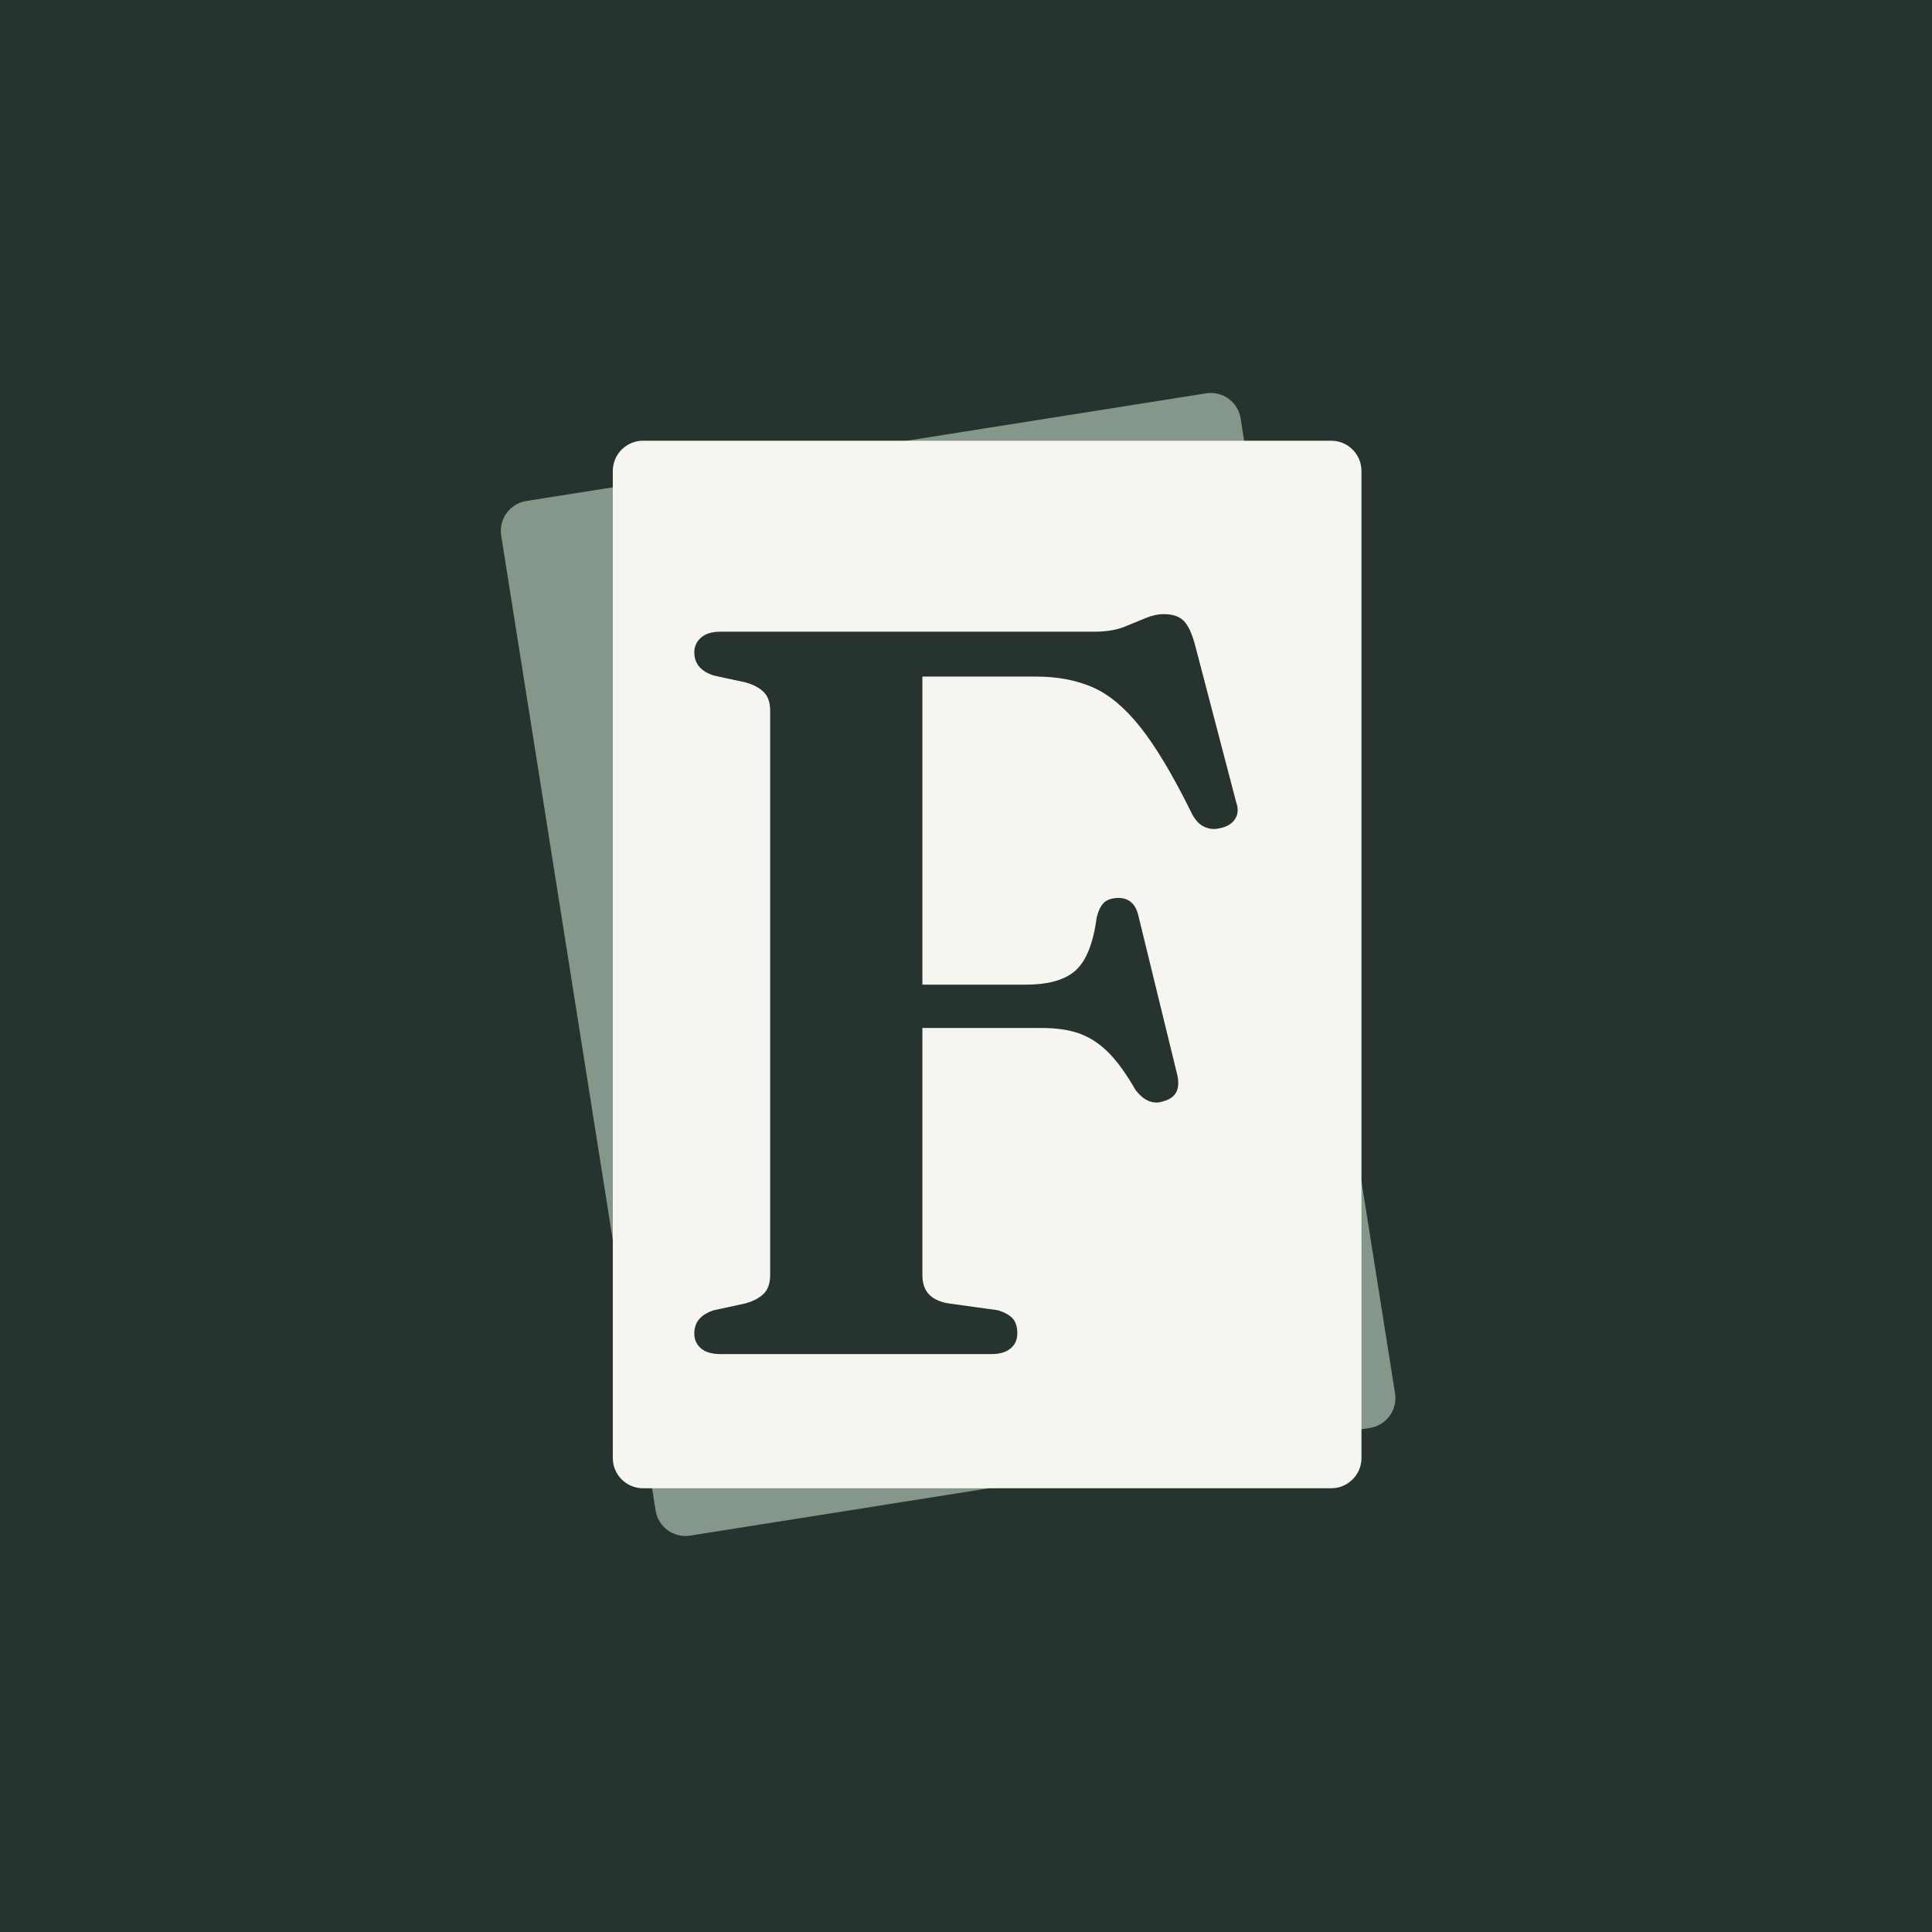
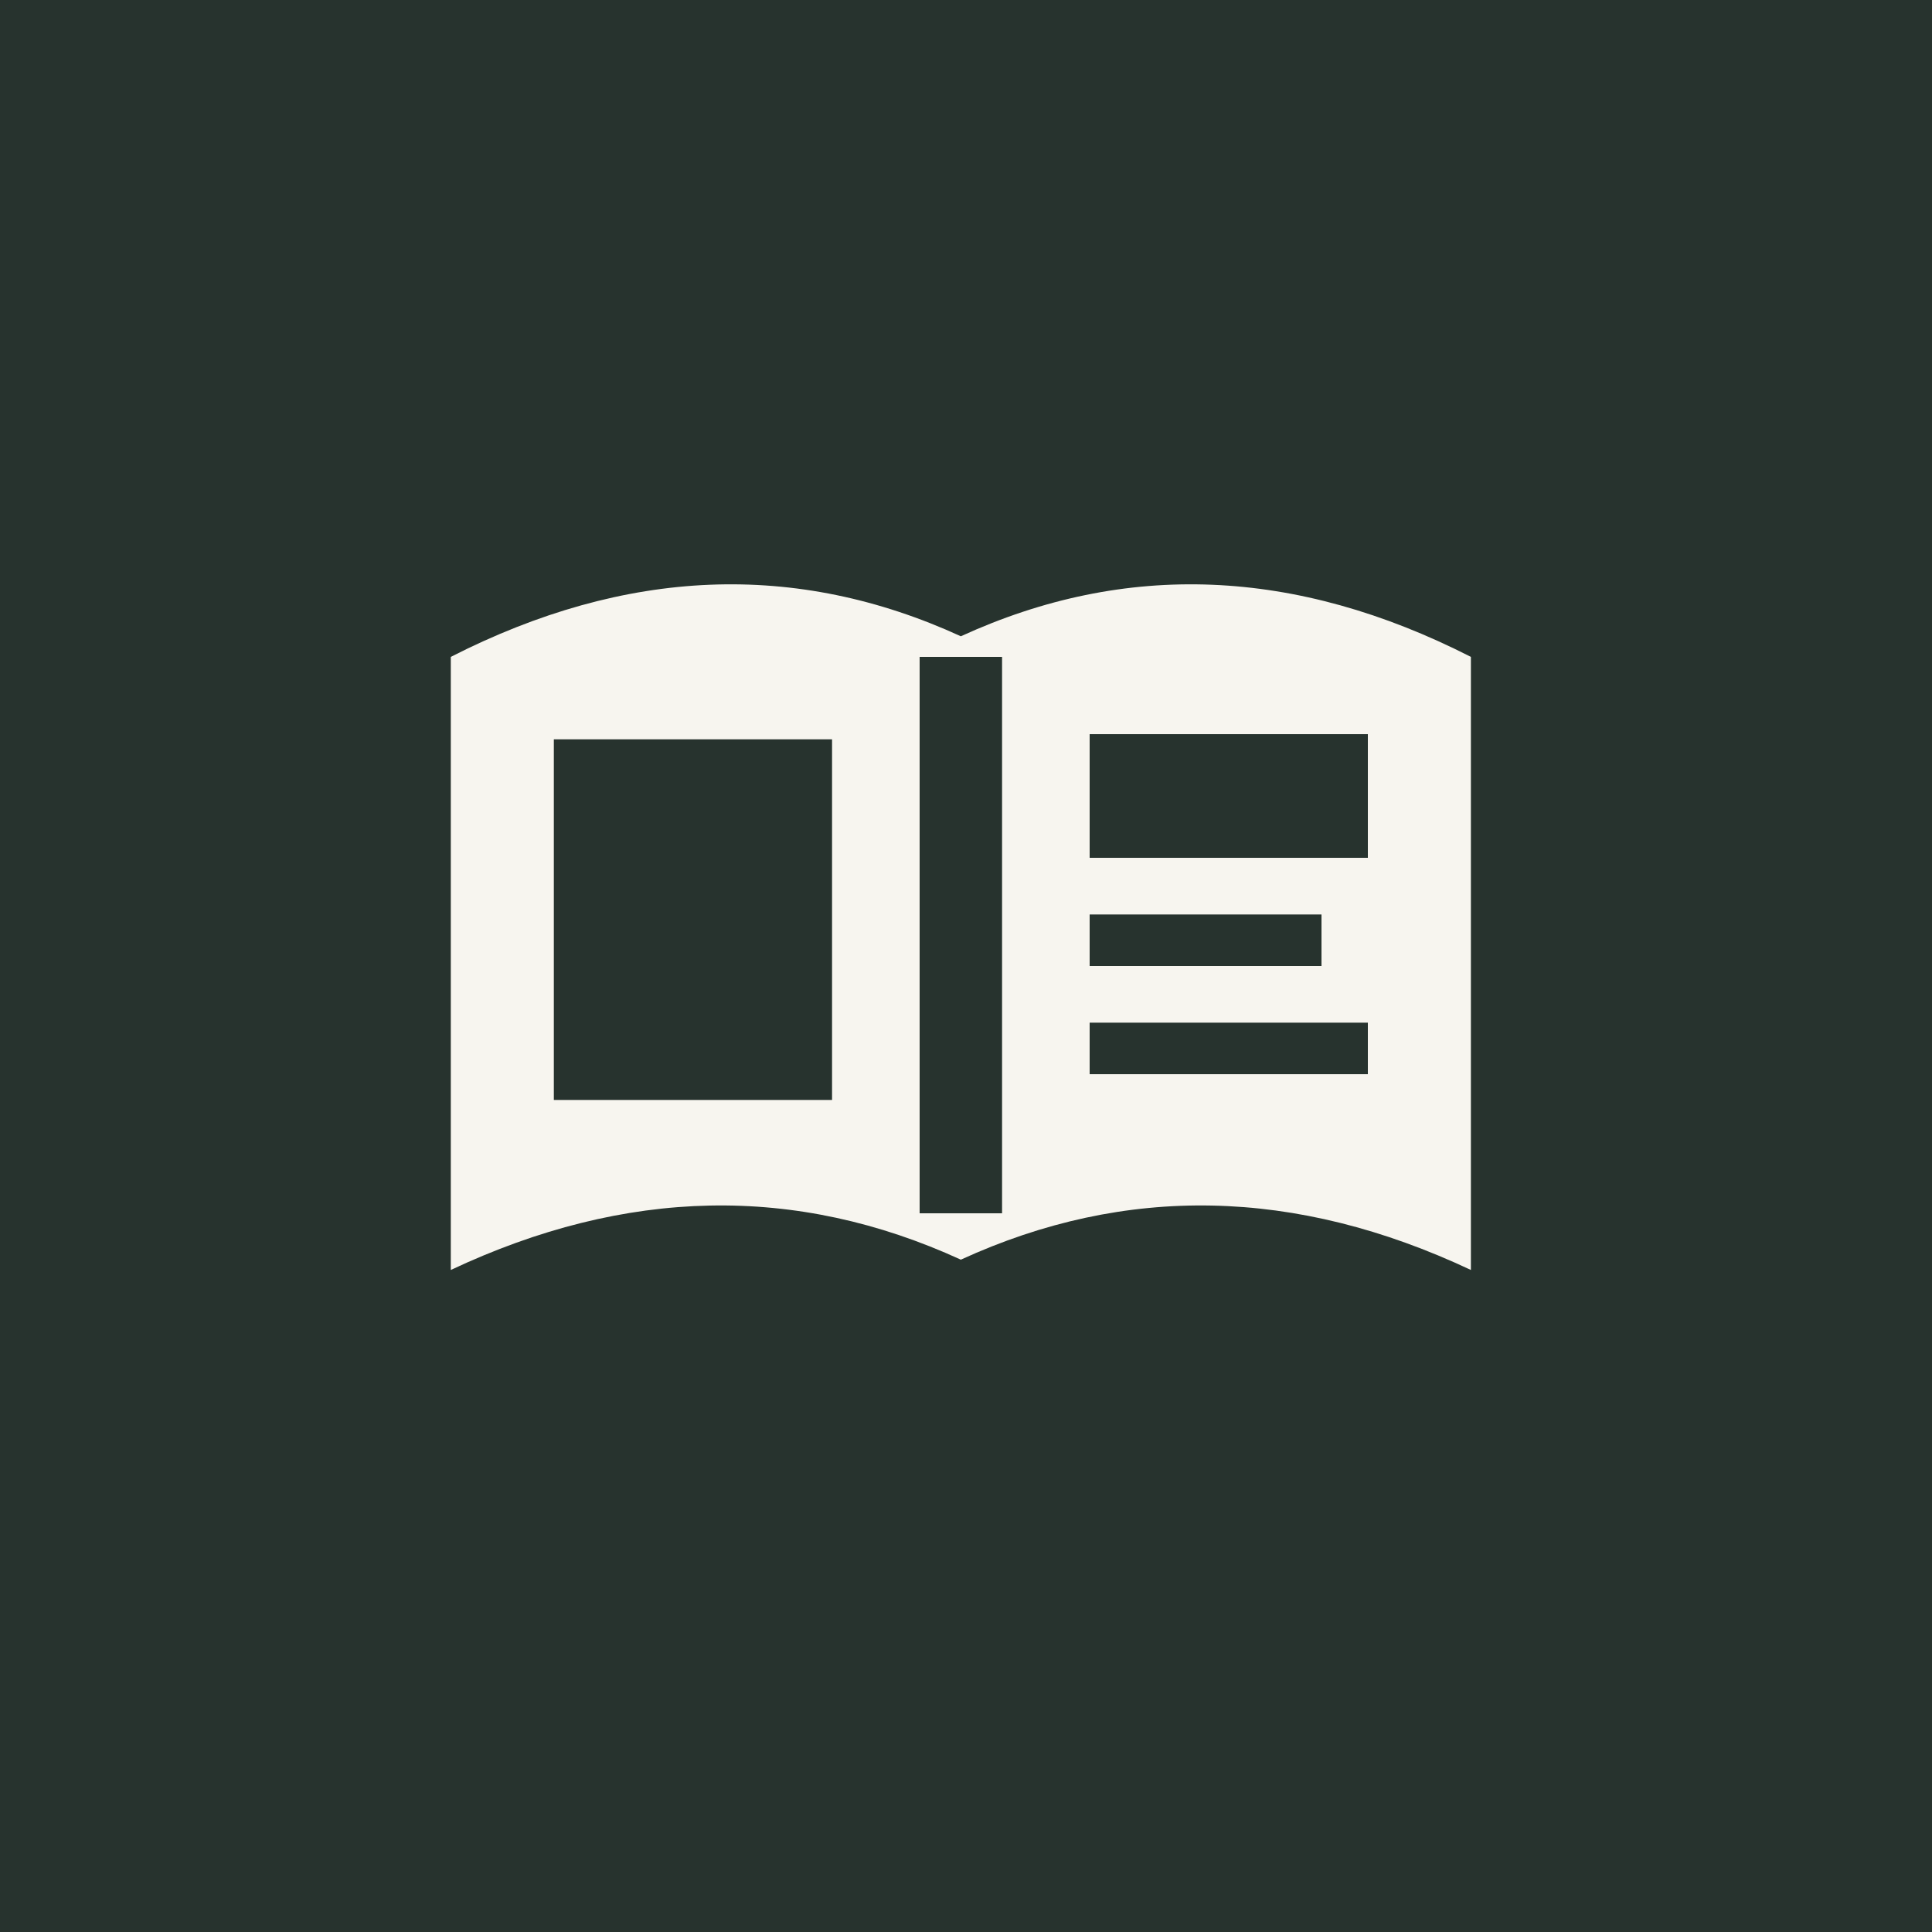
<svg xmlns="http://www.w3.org/2000/svg" viewBox="0 0 512 512" role="img" aria-label="Foilbury">
-   <mask id="letter" maskUnits="userSpaceOnUse" x="0" y="0" width="512" height="512">
-     <rect width="512" height="512" fill="white" />
-     <g fill="black">
-       <g transform="translate(151.6419 384.5568) scale(0.17093 -0.17093)">
-         <path transform="translate(0 0)" d="M859 1400Q894 1400 917.5 1409.5Q941 1419 959 1426.5Q977 1434 994 1434Q1020 1434 1033 1420.5Q1046 1407 1055 1372L1134 1070Q1141 1051 1132 1037Q1123 1023 1102 1019Q1086 1015 1071 1022.5Q1056 1030 1046 1052Q993 1159 948 1215.5Q903 1272 855.5 1292.5Q808 1313 747 1313L526 1313L526 153Q526 129 539 115.5Q552 102 578 98L672 85Q692 79 701 69Q710 59 710 40Q710 22 697 11Q684 0 660 0L135 0Q110 0 97 11Q84 22 84 40Q84 73 122 85L182 98Q205 104 218 116.5Q231 129 231 153L231 1247Q231 1271 218 1283.5Q205 1296 182 1302L122 1315Q84 1327 84 1360Q84 1377 97 1388.5Q110 1400 135 1400ZM416 716L727 716Q793 716 823.5 744Q854 772 864 847Q869 866 877.5 874.5Q886 883 904 884Q937 885 945 848L1019 545Q1025 522 1018.5 508.5Q1012 495 993 490Q980 485 966 490Q952 495 939 512Q912 559 886.5 584.5Q861 610 831 621Q801 632 756 632L416 632Z" />
-       </g>
-     </g>
-   </mask>
  <rect width="512" height="512" fill="#27332e" />
  <g transform="translate(51.2 51.2) scale(.8)">
-     <rect x="126" y="82" width="248" height="347" rx="10" fill="#84978a" transform="rotate(-9 250 255)" />
-     <rect x="139" y="82" width="248" height="347" rx="10" fill="#f7f5ef" />
-     <g fill="#27332e">
-       <g transform="translate(151.6419 384.5568) scale(0.17093 -0.17093)">
-         <path transform="translate(0 0)" d="M859 1400Q894 1400 917.5 1409.5Q941 1419 959 1426.5Q977 1434 994 1434Q1020 1434 1033 1420.5Q1046 1407 1055 1372L1134 1070Q1141 1051 1132 1037Q1123 1023 1102 1019Q1086 1015 1071 1022.5Q1056 1030 1046 1052Q993 1159 948 1215.5Q903 1272 855.5 1292.5Q808 1313 747 1313L526 1313L526 153Q526 129 539 115.5Q552 102 578 98L672 85Q692 79 701 69Q710 59 710 40Q710 22 697 11Q684 0 660 0L135 0Q110 0 97 11Q84 22 84 40Q84 73 122 85L182 98Q205 104 218 116.5Q231 129 231 153L231 1247Q231 1271 218 1283.5Q205 1296 182 1302L122 1315Q84 1327 84 1360Q84 1377 97 1388.5Q110 1400 135 1400ZM416 716L727 716Q793 716 823.5 744Q854 772 864 847Q869 866 877.5 874.5Q886 883 904 884Q937 885 945 848L1019 545Q1025 522 1018.5 508.5Q1012 495 993 490Q980 485 966 490Q952 495 939 512Q912 559 886.5 584.5Q861 610 831 621Q801 632 756 632L416 632Z" />
+     <g transform="scale(1.706667)">
+       <mask id="album" maskUnits="userSpaceOnUse" x="0" y="0" width="300" height="300">
+         <rect width="300" height="300" fill="white" />
+         <g fill="black">
+           <path d="M141 90 H157 V198 H141 Z M70 106 H124 V176 H70 Z M174 105 H228 V129 H174 Z M174 140 H219 V150 H174 Z M174 161 H228 V171 H174 Z" />
+         </g>
+       </mask>
+       <g fill="#f7f5ef" mask="url(#album)">
+         <path d="M50 90 Q101 64 149 86 Q197 64 248 90 V209 Q197 185 149 207 Q101 185 50 209 Z" />
      </g>
    </g>
  </g>
</svg>
